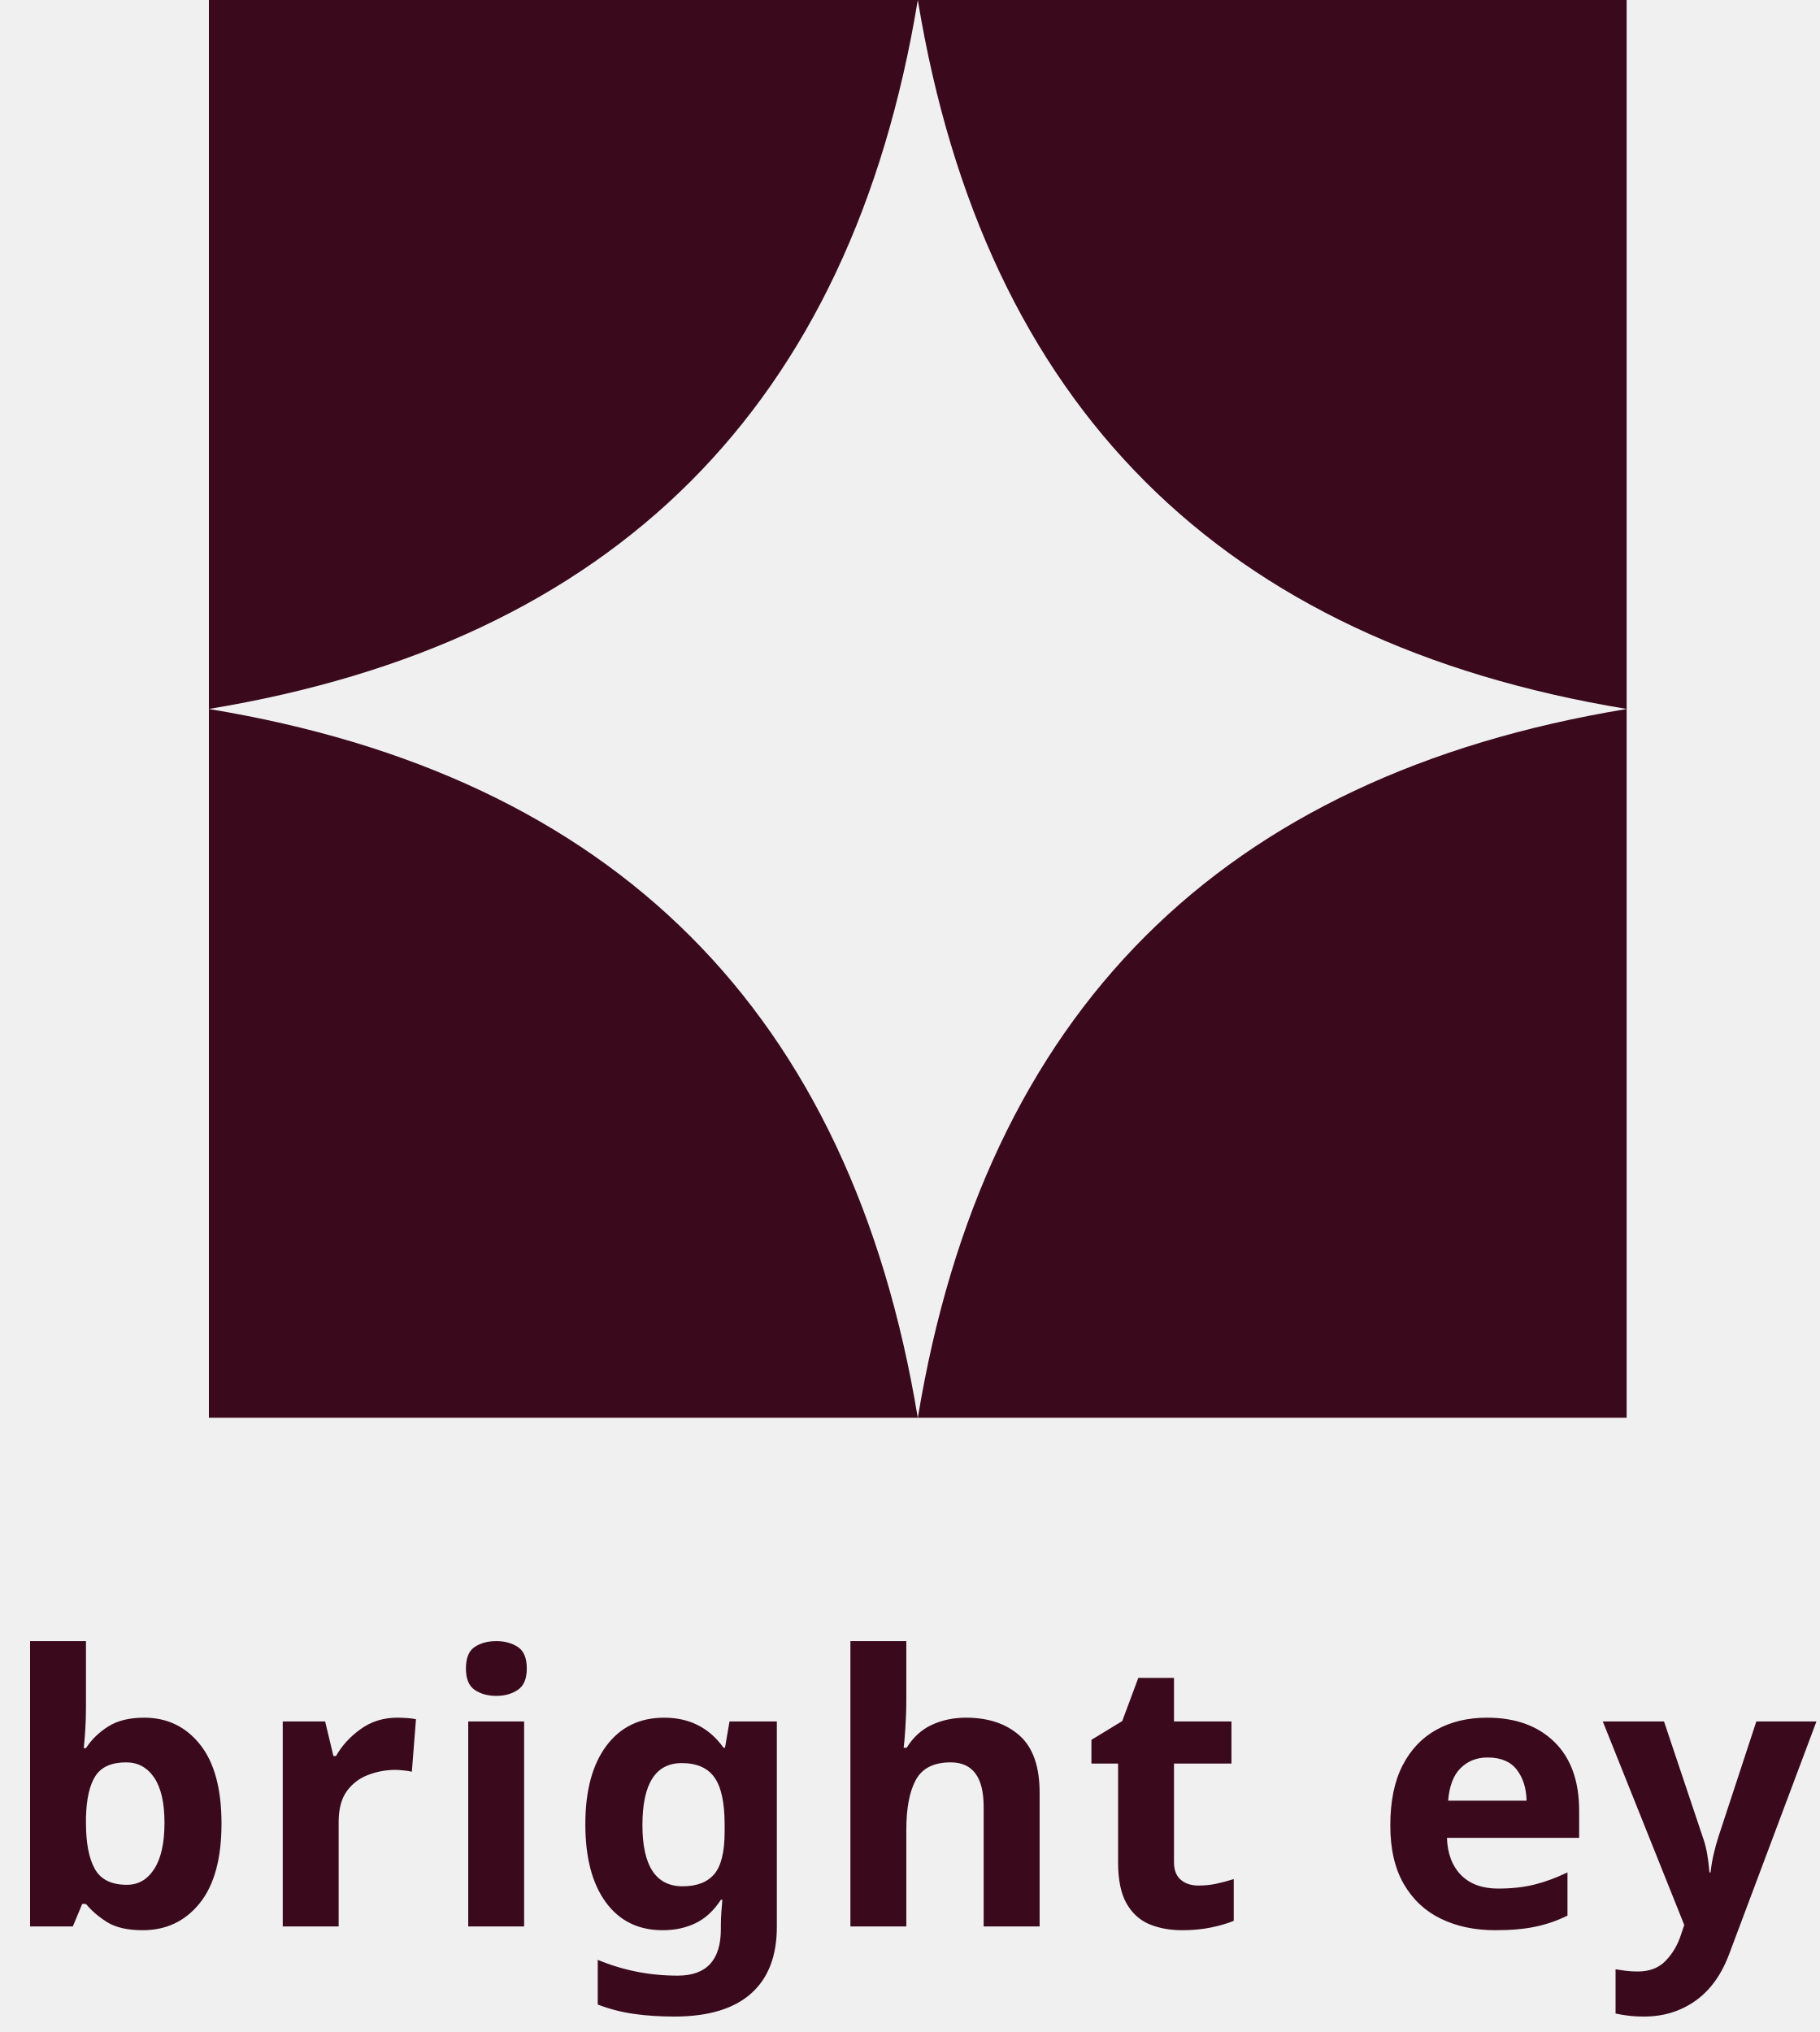
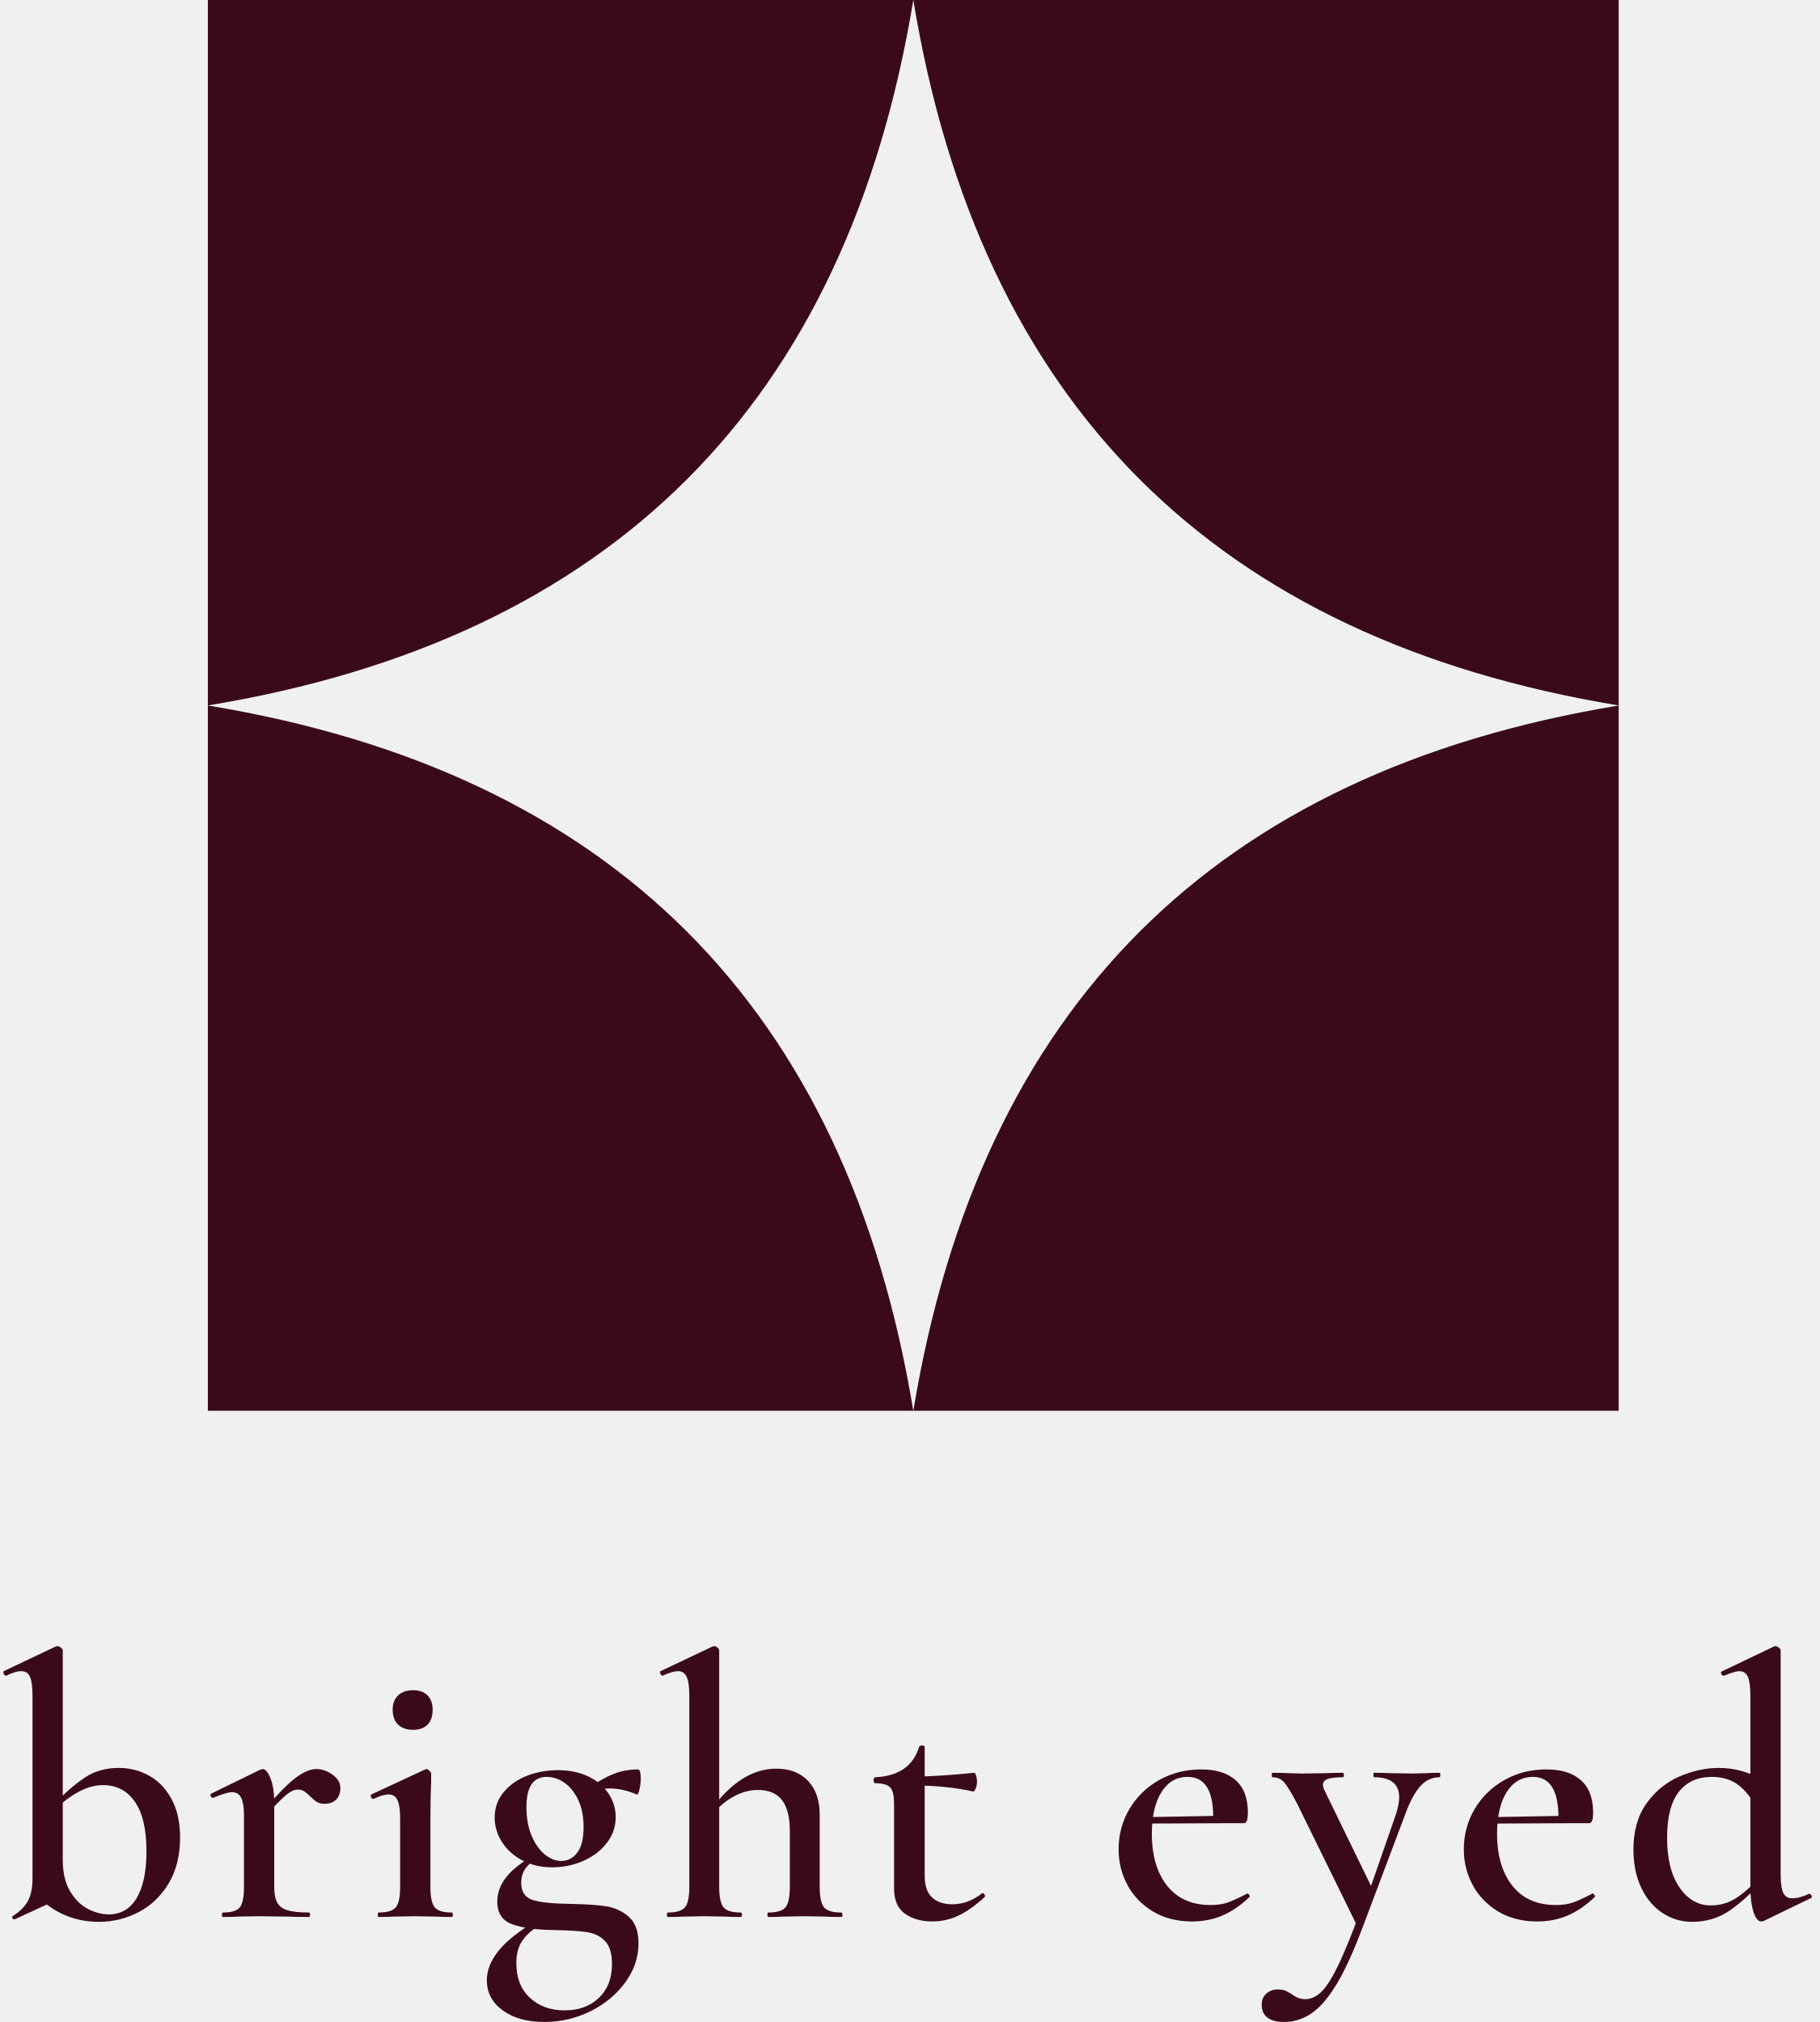
- <svg xmlns="http://www.w3.org/2000/svg" viewBox="-44.01 0 384.61 429.92" width="385" height="430" role="img">
+ <svg xmlns="http://www.w3.org/2000/svg" viewBox="-44.01 0 386.61 429.92" width="387" height="430" role="img">
  <defs>
    <mask id="k" maskUnits="userSpaceOnUse" x="0" y="0" width="300" height="300">
      <rect x="0" y="0" width="300" height="300" fill="#fff" />
-       <path d="M64 0 Q73.05 54.95 128 64 Q73.05 73.05 64 128 Q54.95 73.05 0 64 Q54.95 54.95 64 0 Z" transform="translate(0 0) scale(2.34375)" fill="#000" />
+       <path d="M64 0 Q73.05 54.95 128 64 Q73.05 73.05 64 128 Q54.95 73.05 0 64 Q54.95 54.95 64 0 Z" transform="scale(2.34375)" fill="#000" />
    </mask>
  </defs>
  <rect x="0" y="0" width="300" height="300" fill="#3A0A1C" mask="url(#k)" />
-   <text x="-44.01" y="407.59" font-family="Cormorant Garamond" font-size="79.43" font-weight="600" letter-spacing="3.177" fill="#3A0A1C">bright eyed</text>
+   <path d="M-23.120 408.623Q-30.189 408.623-35.432 403.936L-35.432 403.936L-30.825 395.437Q-30.825 399.488-29.276 402.109Q-27.727 404.731-25.463 405.882Q-23.199 407.034-21.055 407.034L-21.055 407.034Q-17.163 407.034-15.097 403.539Q-13.032 400.044-13.032 393.610L-13.032 393.610Q-13.032 386.620-15.495 383.086Q-17.957 379.551-22.246 379.551L-22.246 379.551Q-26.774 379.551-31.857 384.158L-31.857 384.158L-32.572 383.523Q-29.157 379.948-26.099 377.923Q-23.040 375.897-18.910 375.897L-18.910 375.897Q-15.415 375.897-12.437 377.565Q-9.458 379.233-7.671 382.570Q-5.884 385.906-5.884 390.671L-5.884 390.671Q-5.884 396.390-8.306 400.441Q-10.729 404.492-14.700 406.557Q-18.672 408.623-23.120 408.623L-23.120 408.623ZM-40.992 408.067L-41.151 408.067Q-41.468 408.067-41.548 407.789Q-41.627 407.511-41.389 407.352L-41.389 407.352Q-39.244 406.001-38.251 404.214Q-37.258 402.427-37.258 399.409L-37.258 399.409L-37.258 360.567Q-37.258 357.787-37.775 356.556Q-38.291 355.325-39.641 355.325L-39.641 355.325Q-40.912 355.325-42.819 356.278L-42.819 356.278L-42.898 356.278Q-43.216 356.278-43.375 355.881Q-43.533 355.484-43.375 355.325L-43.375 355.325L-32.334 350.083L-31.937 350.003Q-31.619 350.003-31.222 350.321Q-30.825 350.639-30.825 350.877L-30.825 350.877L-30.825 403.380L-40.992 408.067ZM11.750 385.111Q16.039 380.028 18.581 378.082Q21.122 376.136 23.108 376.136L23.108 376.136Q24.856 376.136 26.524 377.327Q28.192 378.519 28.192 380.187L28.192 380.187Q28.192 381.696 27.318 382.609Q26.444 383.523 24.856 383.523L24.856 383.523Q23.823 383.523 23.188 383.126Q22.552 382.728 21.758 381.934L21.758 381.934Q21.043 381.219 20.487 380.862Q19.931 380.504 19.137 380.504L19.137 380.504Q18.104 380.504 16.793 381.537Q15.483 382.570 12.306 386.064L12.306 386.064L11.750 385.111ZM3.251 407.590Q3.012 407.590 3.012 407.113Q3.012 406.637 3.251 406.637L3.251 406.637Q5.951 406.637 6.825 405.525Q7.699 404.413 7.699 401.156L7.699 401.156L7.699 385.985Q7.699 383.443 7.103 382.252Q6.507 381.060 5.157 381.060L5.157 381.060Q3.966 381.060 1.185 382.252L1.185 382.252L1.106 382.252Q0.788 382.252 0.629 381.855Q0.471 381.458 0.709 381.378L0.709 381.378L11.114 376.295Q11.591 376.136 11.670 376.136L11.670 376.136Q12.544 376.136 13.338 378.121Q14.133 380.107 14.133 383.284L14.133 383.284L14.133 401.156Q14.133 403.380 14.768 404.532Q15.403 405.684 16.952 406.160Q18.501 406.637 21.440 406.637L21.440 406.637Q21.758 406.637 21.758 407.113Q21.758 407.590 21.440 407.590L21.440 407.590Q18.740 407.590 17.151 407.511L17.151 407.511L10.955 407.431L6.348 407.511Q5.236 407.590 3.251 407.590L3.251 407.590ZM36.373 407.590Q36.134 407.590 36.134 407.113Q36.134 406.637 36.373 406.637L36.373 406.637Q39.073 406.637 39.987 405.525Q40.900 404.413 40.900 401.156L40.900 401.156L40.900 386.700Q40.900 383.999 40.344 382.768Q39.788 381.537 38.438 381.537L38.438 381.537Q37.167 381.537 35.261 382.490L35.261 382.490L35.181 382.490Q34.864 382.490 34.705 382.093Q34.546 381.696 34.784 381.537L34.784 381.537L46.222 376.215L46.460 376.136Q46.778 376.136 47.136 376.493Q47.493 376.851 47.493 377.089L47.493 377.089L47.493 378.757Q47.334 382.093 47.334 386.620L47.334 386.620L47.334 401.156Q47.334 404.413 48.248 405.525Q49.161 406.637 51.862 406.637L51.862 406.637Q52.100 406.637 52.100 407.113Q52.100 407.590 51.862 407.590L51.862 407.590Q49.876 407.590 48.684 407.511L48.684 407.511L44.077 407.431L39.471 407.511Q38.359 407.590 36.373 407.590L36.373 407.590ZM43.680 367.796Q41.615 367.796 40.463 366.684Q39.312 365.572 39.312 363.506L39.312 363.506Q39.312 361.600 40.463 360.488Q41.615 359.376 43.680 359.376L43.680 359.376Q45.666 359.376 46.738 360.488Q47.811 361.600 47.811 363.506L47.811 363.506Q47.811 365.572 46.738 366.684Q45.666 367.796 43.680 367.796L43.680 367.796ZM71.560 429.910Q66.079 429.910 62.704 427.447Q59.328 424.985 59.328 421.014L59.328 421.014Q59.328 417.916 61.790 414.818Q64.252 411.720 69.733 408.464L69.733 408.464L70.527 409.417Q68.145 410.767 66.874 412.634Q65.603 414.500 65.603 417.360L65.603 417.360Q65.603 422.126 68.502 424.787Q71.401 427.447 75.849 427.447L75.849 427.447Q80.377 427.447 83.157 424.787Q85.937 422.126 85.937 417.598L85.937 417.598Q85.937 414.262 84.467 412.713Q82.998 411.164 80.575 410.807Q78.153 410.449 73.625 410.370L73.625 410.370Q67.906 410.291 64.729 409.139Q61.552 407.987 61.552 404.333L61.552 404.333Q61.552 401.553 63.418 399.170Q65.285 396.788 69.177 394.563L69.177 394.563L69.971 395.119Q68.224 396.232 67.430 397.463Q66.635 398.694 66.635 400.282L66.635 400.282Q66.635 403.142 68.979 403.936Q71.322 404.731 77.120 404.810L77.120 404.810Q81.648 404.889 84.507 405.287Q87.367 405.684 89.472 407.511Q91.576 409.337 91.576 413.230L91.576 413.230Q91.576 417.598 88.796 421.451Q86.016 425.303 81.409 427.606Q76.802 429.910 71.560 429.910L71.560 429.910ZM73.228 397.026Q69.574 397.026 66.794 395.517Q64.014 394.007 62.505 391.585Q60.996 389.162 60.996 386.462L60.996 386.462Q60.996 383.364 62.902 381.060Q64.809 378.757 67.867 377.565Q70.925 376.374 74.420 376.374L74.420 376.374Q78.153 376.374 80.933 377.724Q83.713 379.075 85.222 381.378Q86.731 383.682 86.731 386.382L86.731 386.382Q86.731 389.401 84.825 391.863Q82.919 394.325 79.821 395.675Q76.723 397.026 73.228 397.026L73.228 397.026ZM75.134 395.675Q77.200 395.675 78.550 393.928Q79.900 392.181 79.900 388.447L79.900 388.447Q79.900 385.111 78.748 382.689Q77.597 380.266 75.810 379.035Q74.022 377.804 72.037 377.804L72.037 377.804Q67.747 377.804 67.747 384.238L67.747 384.238Q67.747 387.653 68.820 390.235Q69.892 392.816 71.600 394.246Q73.308 395.675 75.134 395.675L75.134 395.675ZM81.251 380.028Q83.872 378.121 86.294 377.168Q88.717 376.215 91.497 376.215L91.497 376.215Q92.053 376.215 92.053 378.280L92.053 378.280Q92.053 379.313 91.775 380.504Q91.497 381.696 91.179 381.537L91.179 381.537Q88.240 380.266 85.460 380.266L85.460 380.266Q83.475 380.266 81.727 380.822L81.727 380.822L81.171 382.570L81.251 380.028ZM97.851 407.590Q97.613 407.590 97.613 407.113Q97.613 406.637 97.851 406.637L97.851 406.637Q100.552 406.637 101.465 405.525Q102.379 404.413 102.379 401.156L102.379 401.156L102.379 360.567Q102.379 357.787 101.823 356.556Q101.267 355.325 99.996 355.325L99.996 355.325Q98.804 355.325 96.739 356.278L96.739 356.278L96.660 356.278Q96.421 356.278 96.223 355.841Q96.024 355.404 96.263 355.325L96.263 355.325L107.303 350.083L107.701 350.003Q108.018 350.003 108.376 350.321Q108.733 350.639 108.733 350.877L108.733 350.877L108.733 401.156Q108.733 404.413 109.647 405.525Q110.560 406.637 113.261 406.637L113.261 406.637Q113.578 406.637 113.578 407.113Q113.578 407.590 113.261 407.590L113.261 407.590Q111.275 407.590 110.083 407.511L110.083 407.511L105.556 407.431L101.028 407.511Q99.837 407.590 97.851 407.590L97.851 407.590ZM119.218 407.590Q118.980 407.590 118.980 407.113Q118.980 406.637 119.218 406.637L119.218 406.637Q121.918 406.637 122.832 405.525Q123.745 404.413 123.745 401.156L123.745 401.156L123.745 389.321Q123.745 384.873 122.077 382.728Q120.409 380.584 116.914 380.584L116.914 380.584Q114.293 380.584 111.672 382.053Q109.051 383.523 107.303 385.906L107.303 385.906L106.906 384.952Q113.261 376.056 120.886 376.056L120.886 376.056Q125.175 376.056 127.637 378.677Q130.100 381.299 130.100 385.826L130.100 385.826L130.100 401.156Q130.100 404.413 131.013 405.525Q131.927 406.637 134.627 406.637L134.627 406.637Q134.945 406.637 134.945 407.113Q134.945 407.590 134.627 407.590L134.627 407.590Q132.642 407.590 131.450 407.511L131.450 407.511L126.923 407.431L122.395 407.511Q121.204 407.590 119.218 407.590L119.218 407.590ZM154.008 408.543Q150.593 408.543 148.249 406.915Q145.906 405.287 145.906 401.474L145.906 401.474L145.906 383.523Q145.906 380.902 145.072 380.028Q144.238 379.154 141.855 379.154L141.855 379.154Q141.776 379.154 141.657 378.955Q141.537 378.757 141.537 378.519L141.537 378.519Q141.537 378.280 141.657 378.082Q141.776 377.883 141.855 377.883L141.855 377.883Q149.322 377.565 151.228 371.449L151.228 371.449Q151.307 371.132 151.863 371.132L151.863 371.132Q152.419 371.132 152.419 371.449L152.419 371.449L152.419 398.853Q152.419 401.950 153.968 403.420Q155.517 404.889 158.297 404.889L158.297 404.889Q161.633 404.889 164.572 402.586L164.572 402.586L164.731 402.506Q164.969 402.506 165.168 402.864Q165.366 403.221 165.128 403.380L165.128 403.380Q162.189 406.081 159.568 407.312Q156.947 408.543 154.008 408.543L154.008 408.543ZM162.666 380.902Q156.947 379.631 150.116 379.631L150.116 379.631L150.116 377.724Q155.199 377.724 162.984 376.930L162.984 376.930Q163.142 376.930 163.341 377.526Q163.540 378.121 163.540 378.836L163.540 378.836Q163.540 379.551 163.262 380.266Q162.984 380.981 162.666 380.902L162.666 380.902ZM209.291 408.543Q204.446 408.543 200.911 406.399Q197.376 404.254 195.510 400.759Q193.643 397.264 193.643 393.213L193.643 393.213Q193.643 388.527 195.947 384.635Q198.250 380.743 202.261 378.479Q206.273 376.215 211.197 376.215L211.197 376.215Q215.963 376.215 218.544 378.519Q221.126 380.822 221.126 385.350L221.126 385.350Q221.126 386.541 220.927 387.097Q220.729 387.653 220.252 387.653L220.252 387.653L213.739 387.653Q214.136 377.804 208.338 377.804L208.338 377.804Q204.763 377.804 202.738 381.060Q200.712 384.317 200.712 389.877L200.712 389.877Q200.712 396.867 203.969 400.958Q207.226 405.048 213.183 405.048L213.183 405.048Q215.407 405.048 216.916 404.492Q218.425 403.936 220.888 402.665L220.888 402.665L221.047 402.586Q221.205 402.586 221.404 402.904Q221.603 403.221 221.444 403.380L221.444 403.380Q218.584 406.081 215.645 407.312Q212.706 408.543 209.291 408.543L209.291 408.543ZM198.409 387.732L198.330 386.382L215.963 386.064L215.963 387.653L198.409 387.732ZM261.873 376.930Q262.032 376.930 262.032 377.407Q262.032 377.883 261.873 377.883L261.873 377.883Q259.490 377.883 257.783 379.789Q256.075 381.696 254.645 385.588L254.645 385.588L245.511 409.814Q242.651 417.439 240.030 421.808Q237.409 426.177 234.708 428.043Q232.008 429.910 228.751 429.910L228.751 429.910Q226.527 429.910 225.296 428.996Q224.065 428.083 224.065 426.256L224.065 426.256Q224.065 424.747 225.058 423.873Q226.050 422.999 227.480 422.999L227.480 422.999Q228.433 422.999 229.029 423.238Q229.625 423.476 230.498 424.032L230.498 424.032Q231.849 425.065 233.279 425.065L233.279 425.065Q235.264 425.065 236.893 423.357Q238.521 421.649 240.388 417.757Q242.254 413.865 244.955 406.557L244.955 406.557L244.716 410.211L231.611 383.523Q229.784 380.028 228.830 378.955Q227.877 377.883 226.368 377.883L226.368 377.883Q226.209 377.883 226.209 377.407Q226.209 376.930 226.368 376.930L226.368 376.930Q228.433 376.930 229.545 377.009L229.545 377.009L232.643 377.089L238.044 377.009Q239.236 376.930 241.301 376.930L241.301 376.930Q241.539 376.930 241.539 377.407Q241.539 377.883 241.301 377.883L241.301 377.883Q239.156 377.883 238.124 378.241Q237.091 378.598 237.091 379.472L237.091 379.472Q237.091 380.107 237.568 380.981L237.568 380.981L247.894 402.189L245.431 406.399L252.659 385.588Q253.295 383.523 253.295 382.172L253.295 382.172Q253.295 377.883 247.973 377.883L247.973 377.883Q247.814 377.883 247.814 377.407Q247.814 376.930 247.973 376.930L247.973 376.930Q250.118 376.930 251.230 377.009L251.230 377.009L255.996 377.089L259.093 377.009Q259.967 376.930 261.873 376.930L261.873 376.930ZM282.684 408.543Q277.839 408.543 274.304 406.399Q270.769 404.254 268.903 400.759Q267.036 397.264 267.036 393.213L267.036 393.213Q267.036 388.527 269.340 384.635Q271.643 380.743 275.654 378.479Q279.665 376.215 284.590 376.215L284.590 376.215Q289.356 376.215 291.937 378.519Q294.519 380.822 294.519 385.350L294.519 385.350Q294.519 386.541 294.320 387.097Q294.122 387.653 293.645 387.653L293.645 387.653L287.132 387.653Q287.529 377.804 281.731 377.804L281.731 377.804Q278.156 377.804 276.131 381.060Q274.105 384.317 274.105 389.877L274.105 389.877Q274.105 396.867 277.362 400.958Q280.619 405.048 286.576 405.048L286.576 405.048Q288.800 405.048 290.309 404.492Q291.818 403.936 294.281 402.665L294.281 402.665L294.439 402.586Q294.598 402.586 294.797 402.904Q294.995 403.221 294.837 403.380L294.837 403.380Q291.977 406.081 289.038 407.312Q286.099 408.543 282.684 408.543L282.684 408.543ZM271.802 387.732L271.722 386.382L289.356 386.064L289.356 387.653L271.802 387.732ZM315.568 408.623Q312.152 408.623 309.293 406.756Q306.433 404.889 304.765 401.394Q303.097 397.900 303.097 393.213L303.097 393.213Q303.097 387.335 305.877 383.443Q308.657 379.551 312.867 377.724Q317.077 375.897 321.287 375.897L321.287 375.897Q326.450 375.897 331.056 378.757L331.056 378.757L329.547 384.794Q327.641 381.219 325.377 379.511Q323.113 377.804 319.777 377.804L319.777 377.804Q315.250 377.804 312.748 380.981Q310.246 384.158 310.246 390.751L310.246 390.751Q310.246 397.423 312.867 401.275Q315.488 405.128 319.539 405.128L319.539 405.128Q322.557 405.128 324.980 403.539Q327.403 401.950 330.183 398.932L330.183 398.932L330.898 399.568Q327.244 403.618 323.709 406.121Q320.175 408.623 315.568 408.623L315.568 408.623ZM334.393 398.535Q334.393 401.315 334.949 402.467Q335.505 403.618 336.855 403.618L336.855 403.618Q338.443 403.618 340.429 402.665L340.429 402.665L340.509 402.665Q340.747 402.665 340.945 403.062Q341.144 403.460 340.906 403.539L340.906 403.539L330.739 408.464L330.262 408.543Q329.309 408.543 328.634 406.557Q327.959 404.572 327.959 401.077L327.959 401.077L327.959 360.567Q327.959 357.787 327.442 356.556Q326.926 355.325 325.576 355.325L325.576 355.325Q324.702 355.325 322.399 356.278L322.399 356.278L322.240 356.278Q321.922 356.278 321.763 355.881Q321.604 355.484 321.843 355.404L321.843 355.404L332.963 350.083L333.281 350.003Q333.598 350.003 333.995 350.321Q334.393 350.639 334.393 350.877L334.393 350.877L334.393 398.535Z" fill="#3A0A1C" />
</svg>
